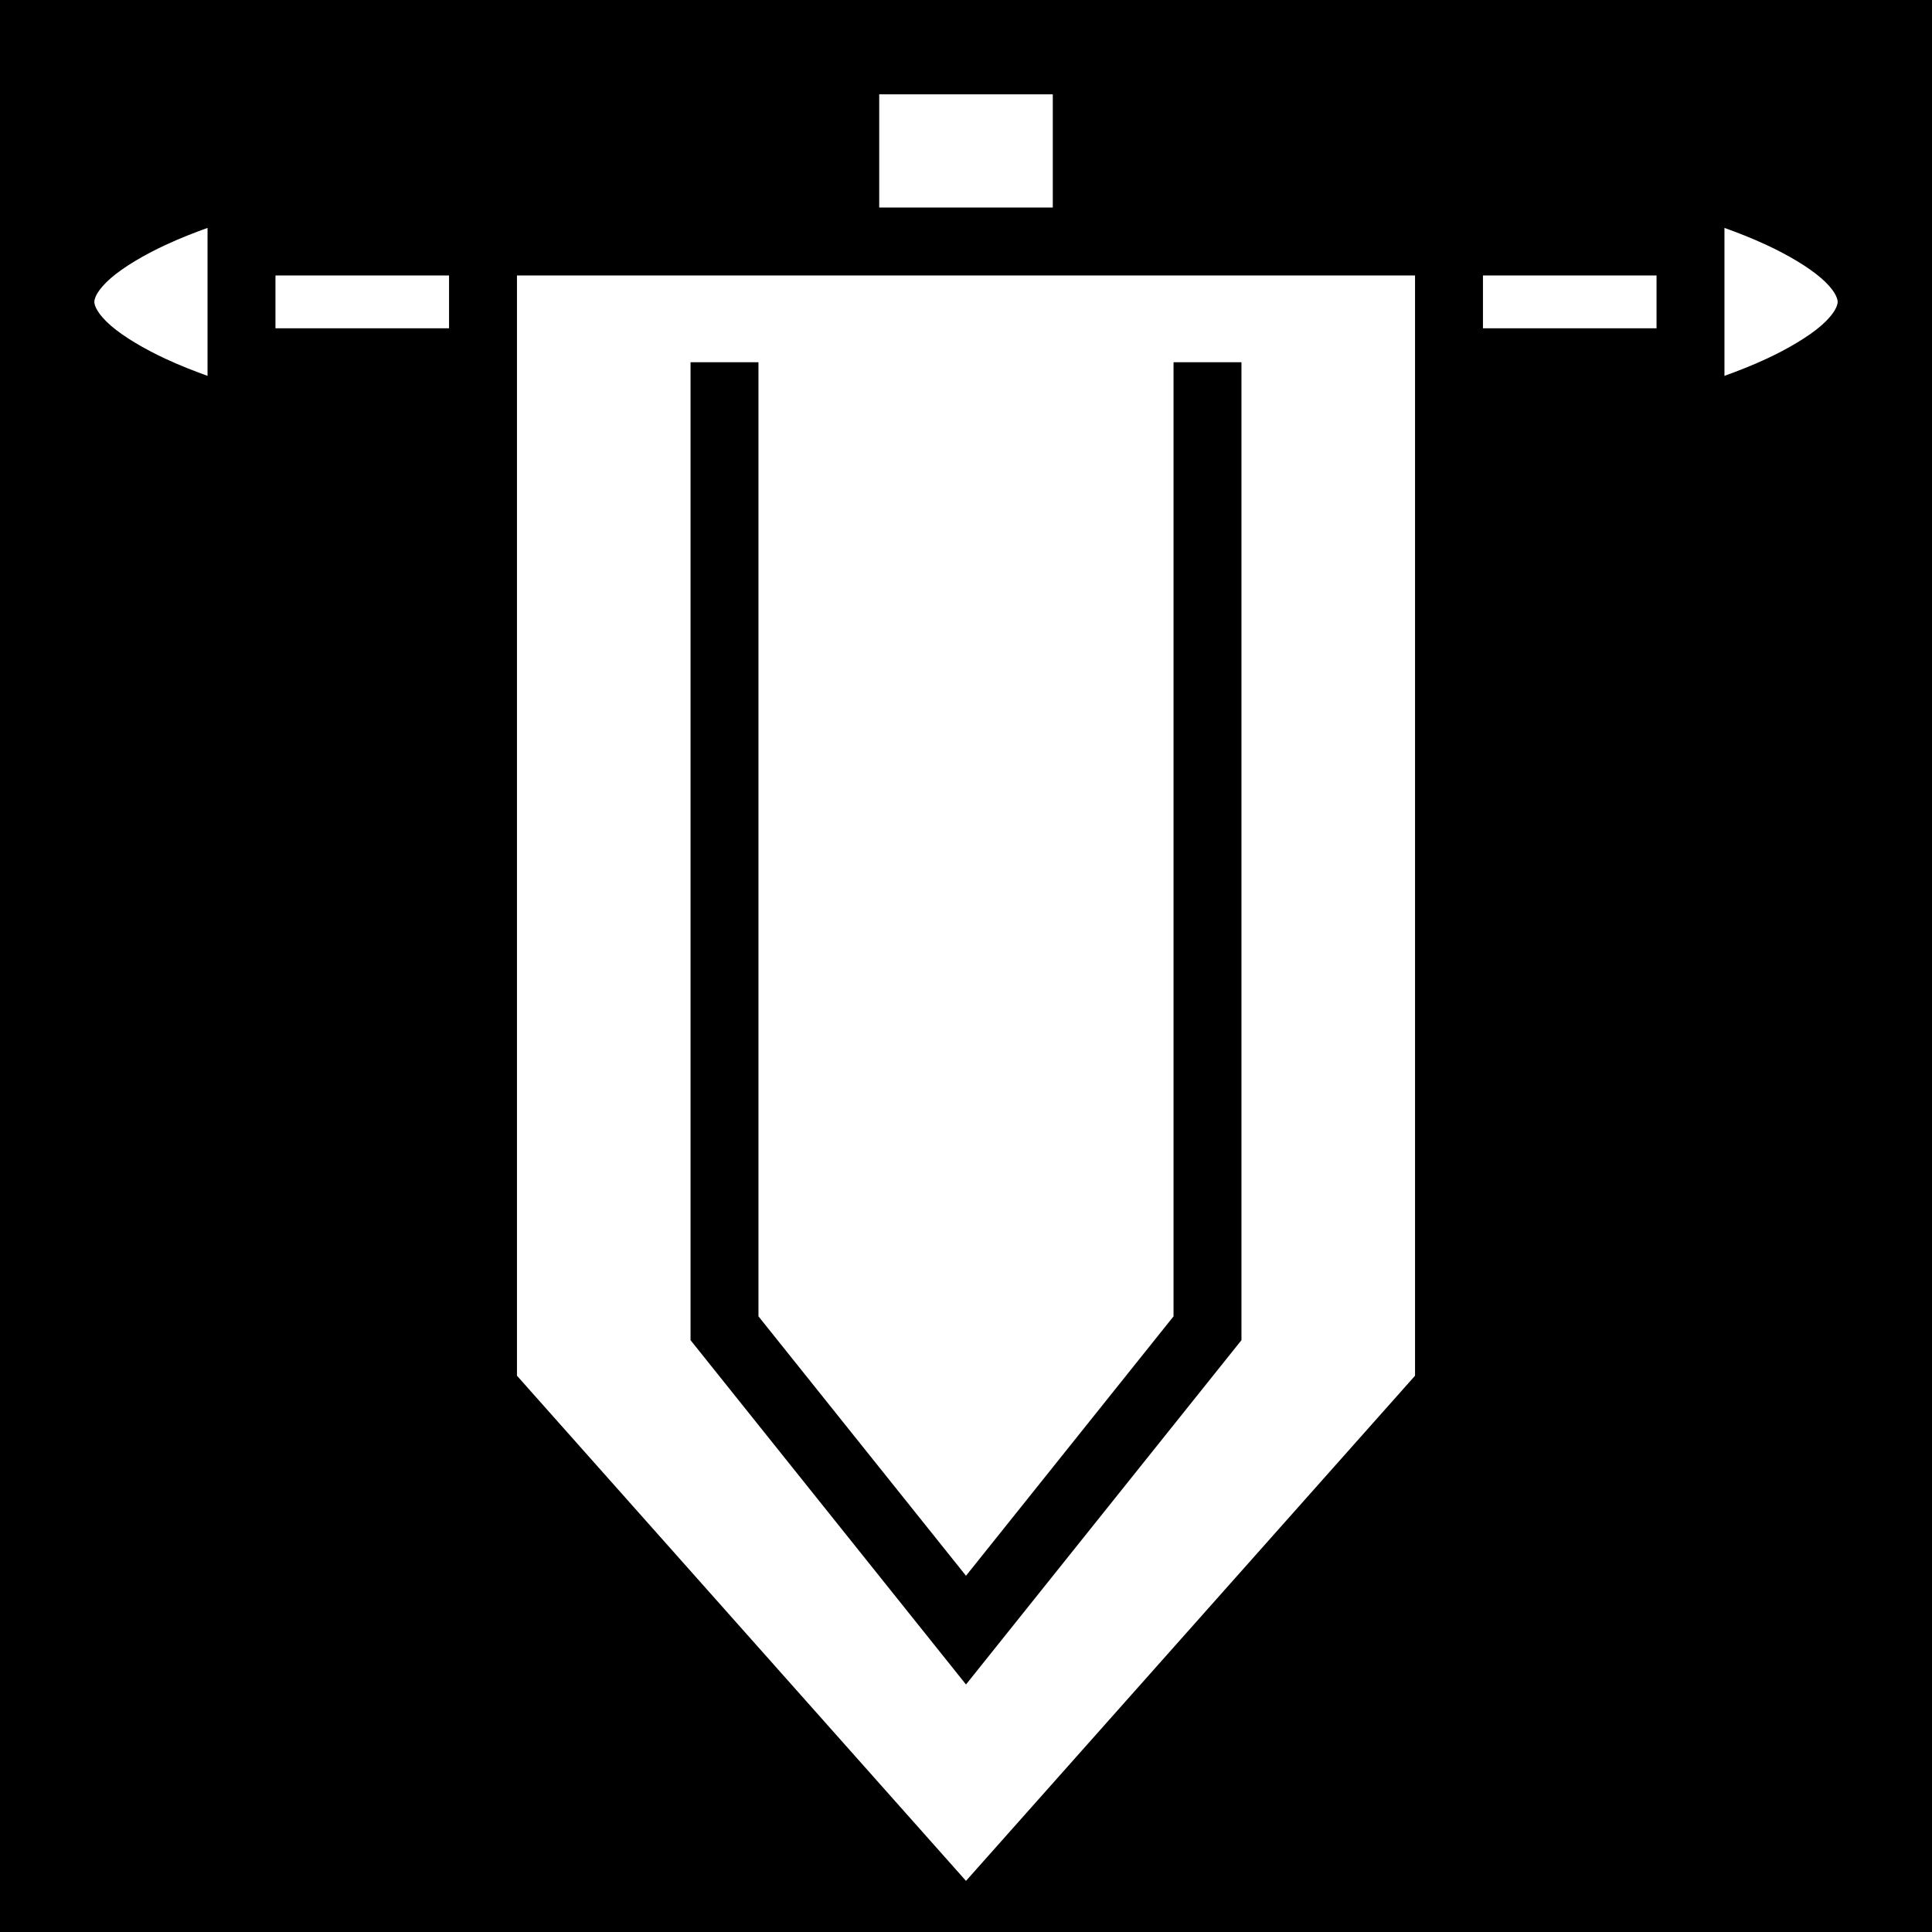
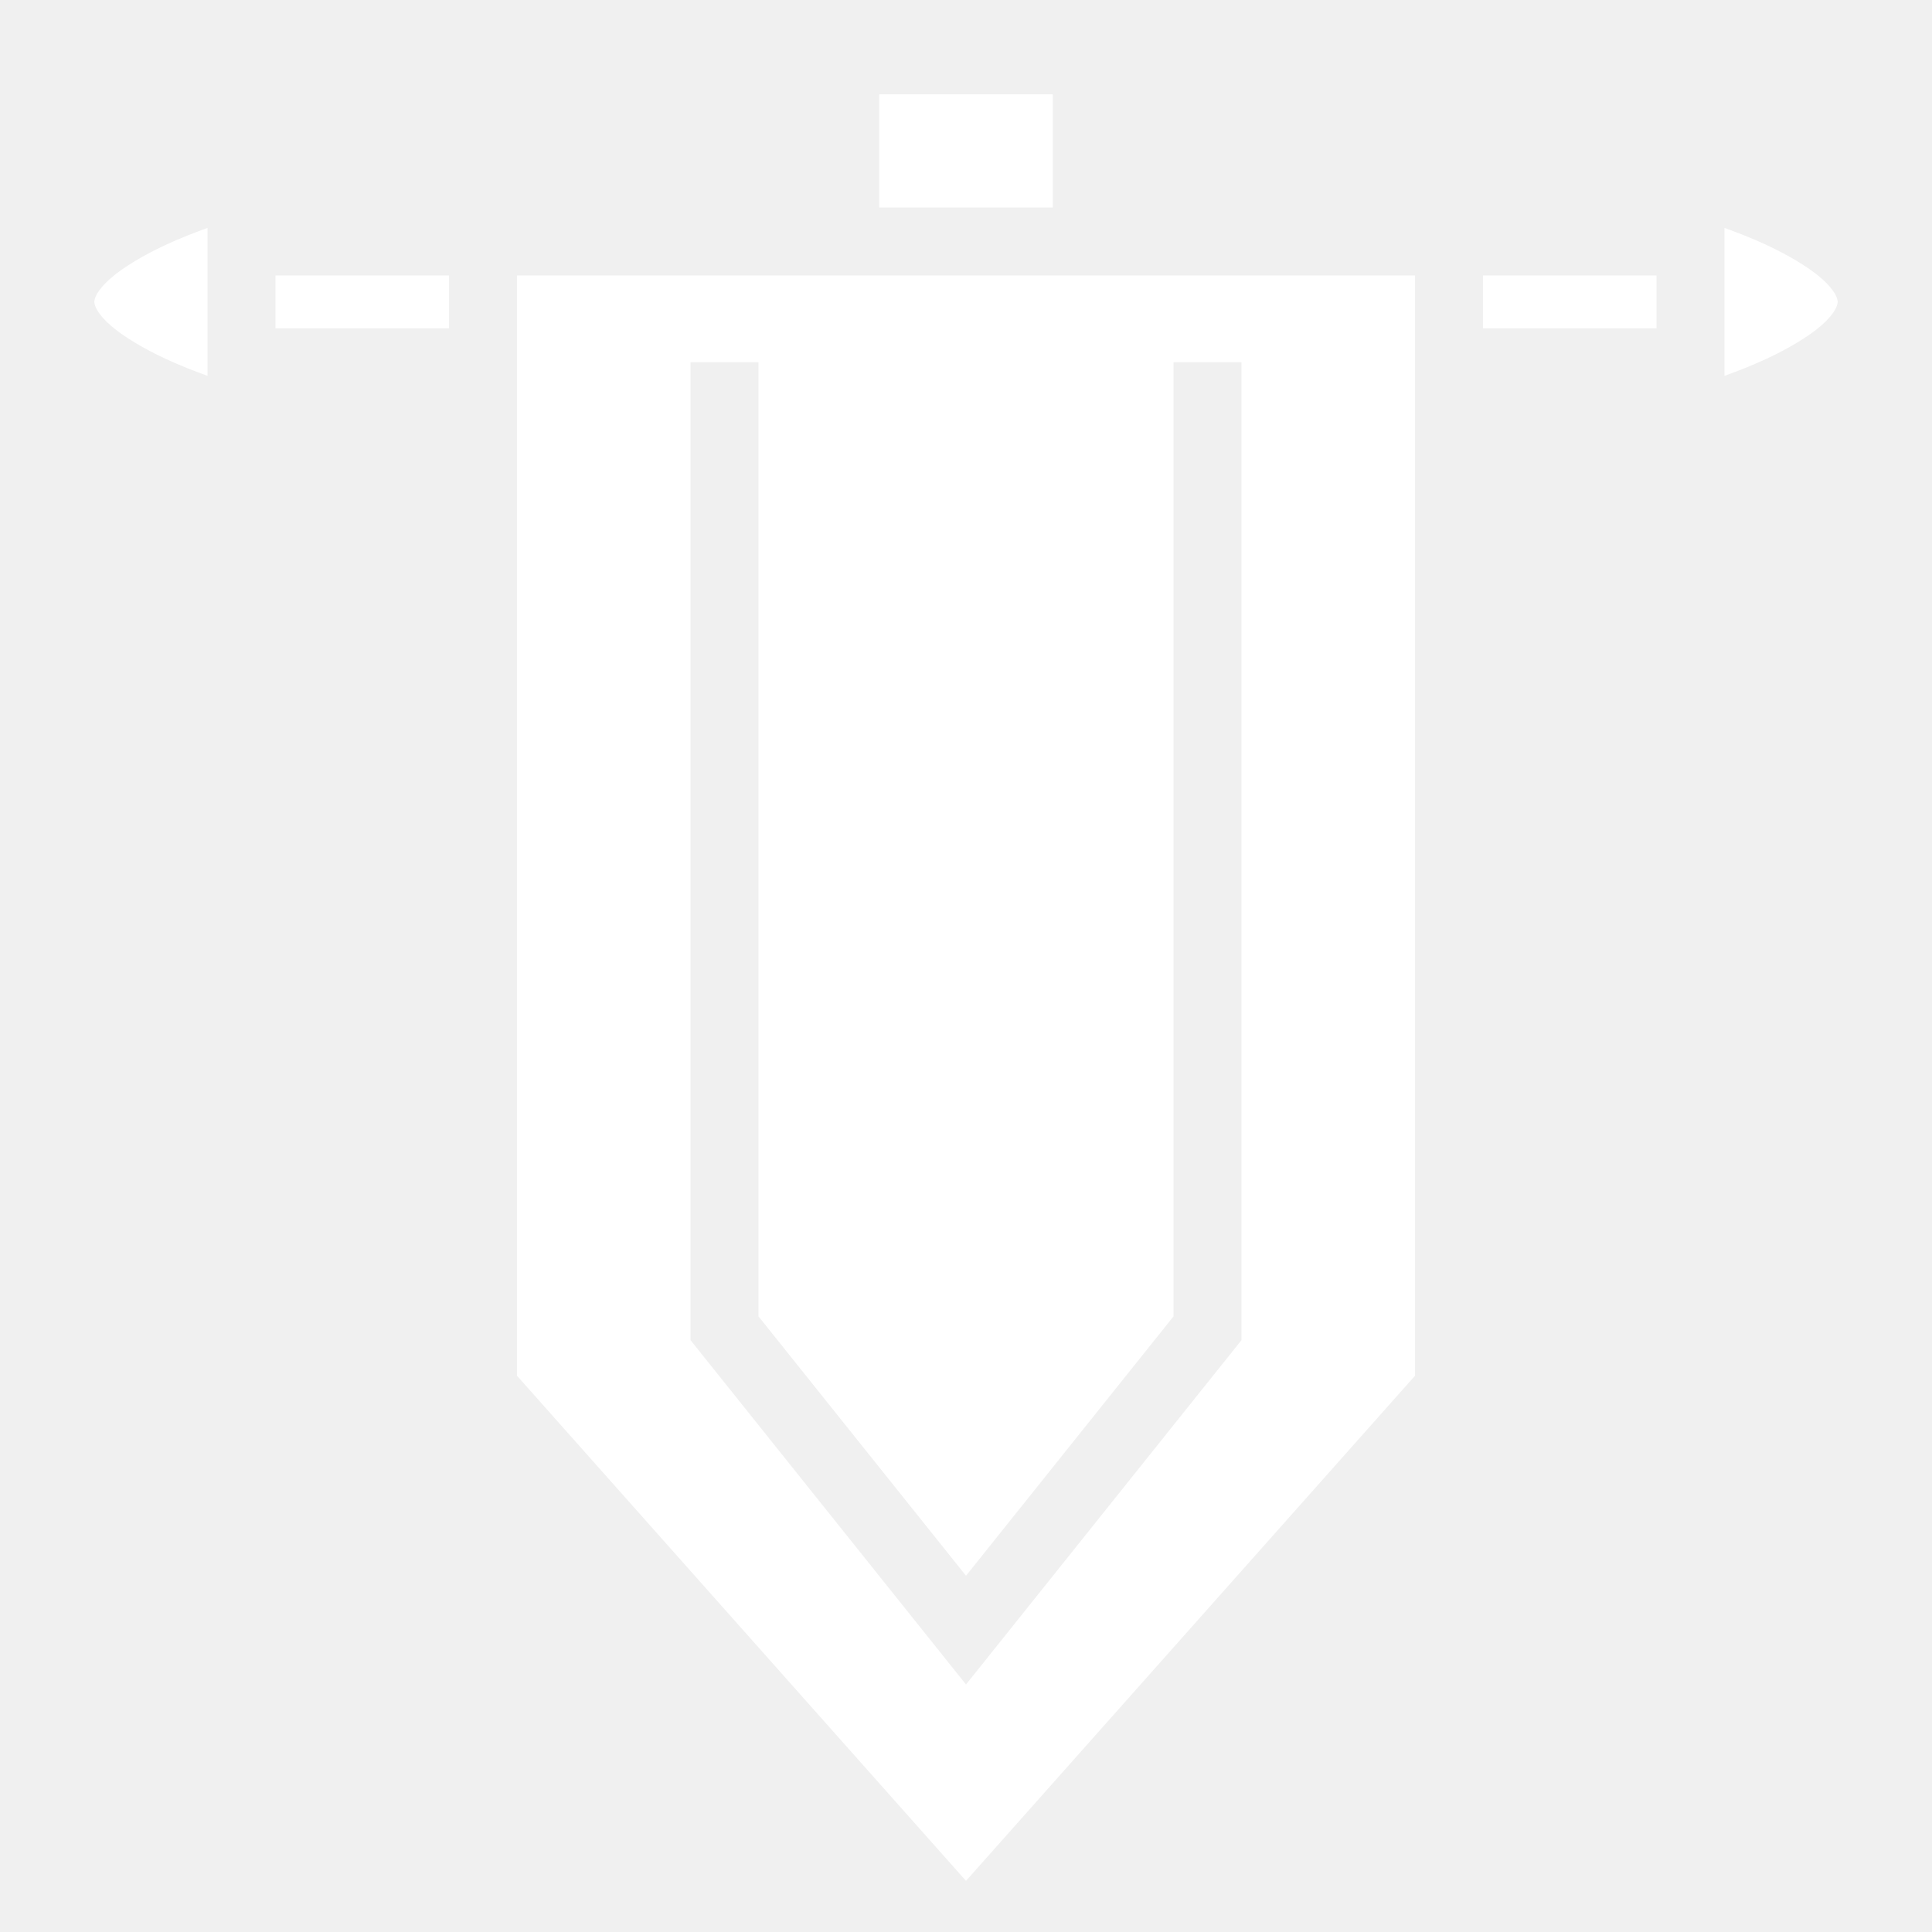
<svg xmlns="http://www.w3.org/2000/svg" style="height: 512px; width: 512px;" viewBox="0 0 512 512">
-   <path d="M0 0h512v512H0z" fill="#000" fill-opacity="1" />
  <g class="" style="" transform="translate(0,0)">
    <path d="M279 25v30h-46V25h46zm178 35.396c3.485 1.262 7.267 2.717 11.195 4.55 5.553 2.589 10.945 5.739 14.409 8.742C486.067 76.69 487 78.936 487 80c0 1.063-.933 3.31-4.396 6.313-3.464 3.002-8.856 6.152-14.409 8.742-3.928 1.832-7.71 3.287-11.195 4.549V60.396zm-402 0v39.208c-3.485-1.262-7.267-2.717-11.195-4.55-5.553-2.589-10.945-5.739-14.409-8.742C25.933 83.31 25 81.064 25 80c0-1.063.933-3.31 4.396-6.313 3.464-3.002 8.856-6.152 14.409-8.742 3.928-1.832 7.71-3.287 11.195-4.549zM439 73v14h-46V73h46zm-64 0v291.578L256 498.453 137 364.578V73h238zm-256 0v14H73V73h46zm210 23h-18v252.844l-55 68.75-55-68.75V96h-18v259.156l73 91.25 73-91.25V96z" fill="#fff" fill-opacity="1" />
  </g>
</svg>
